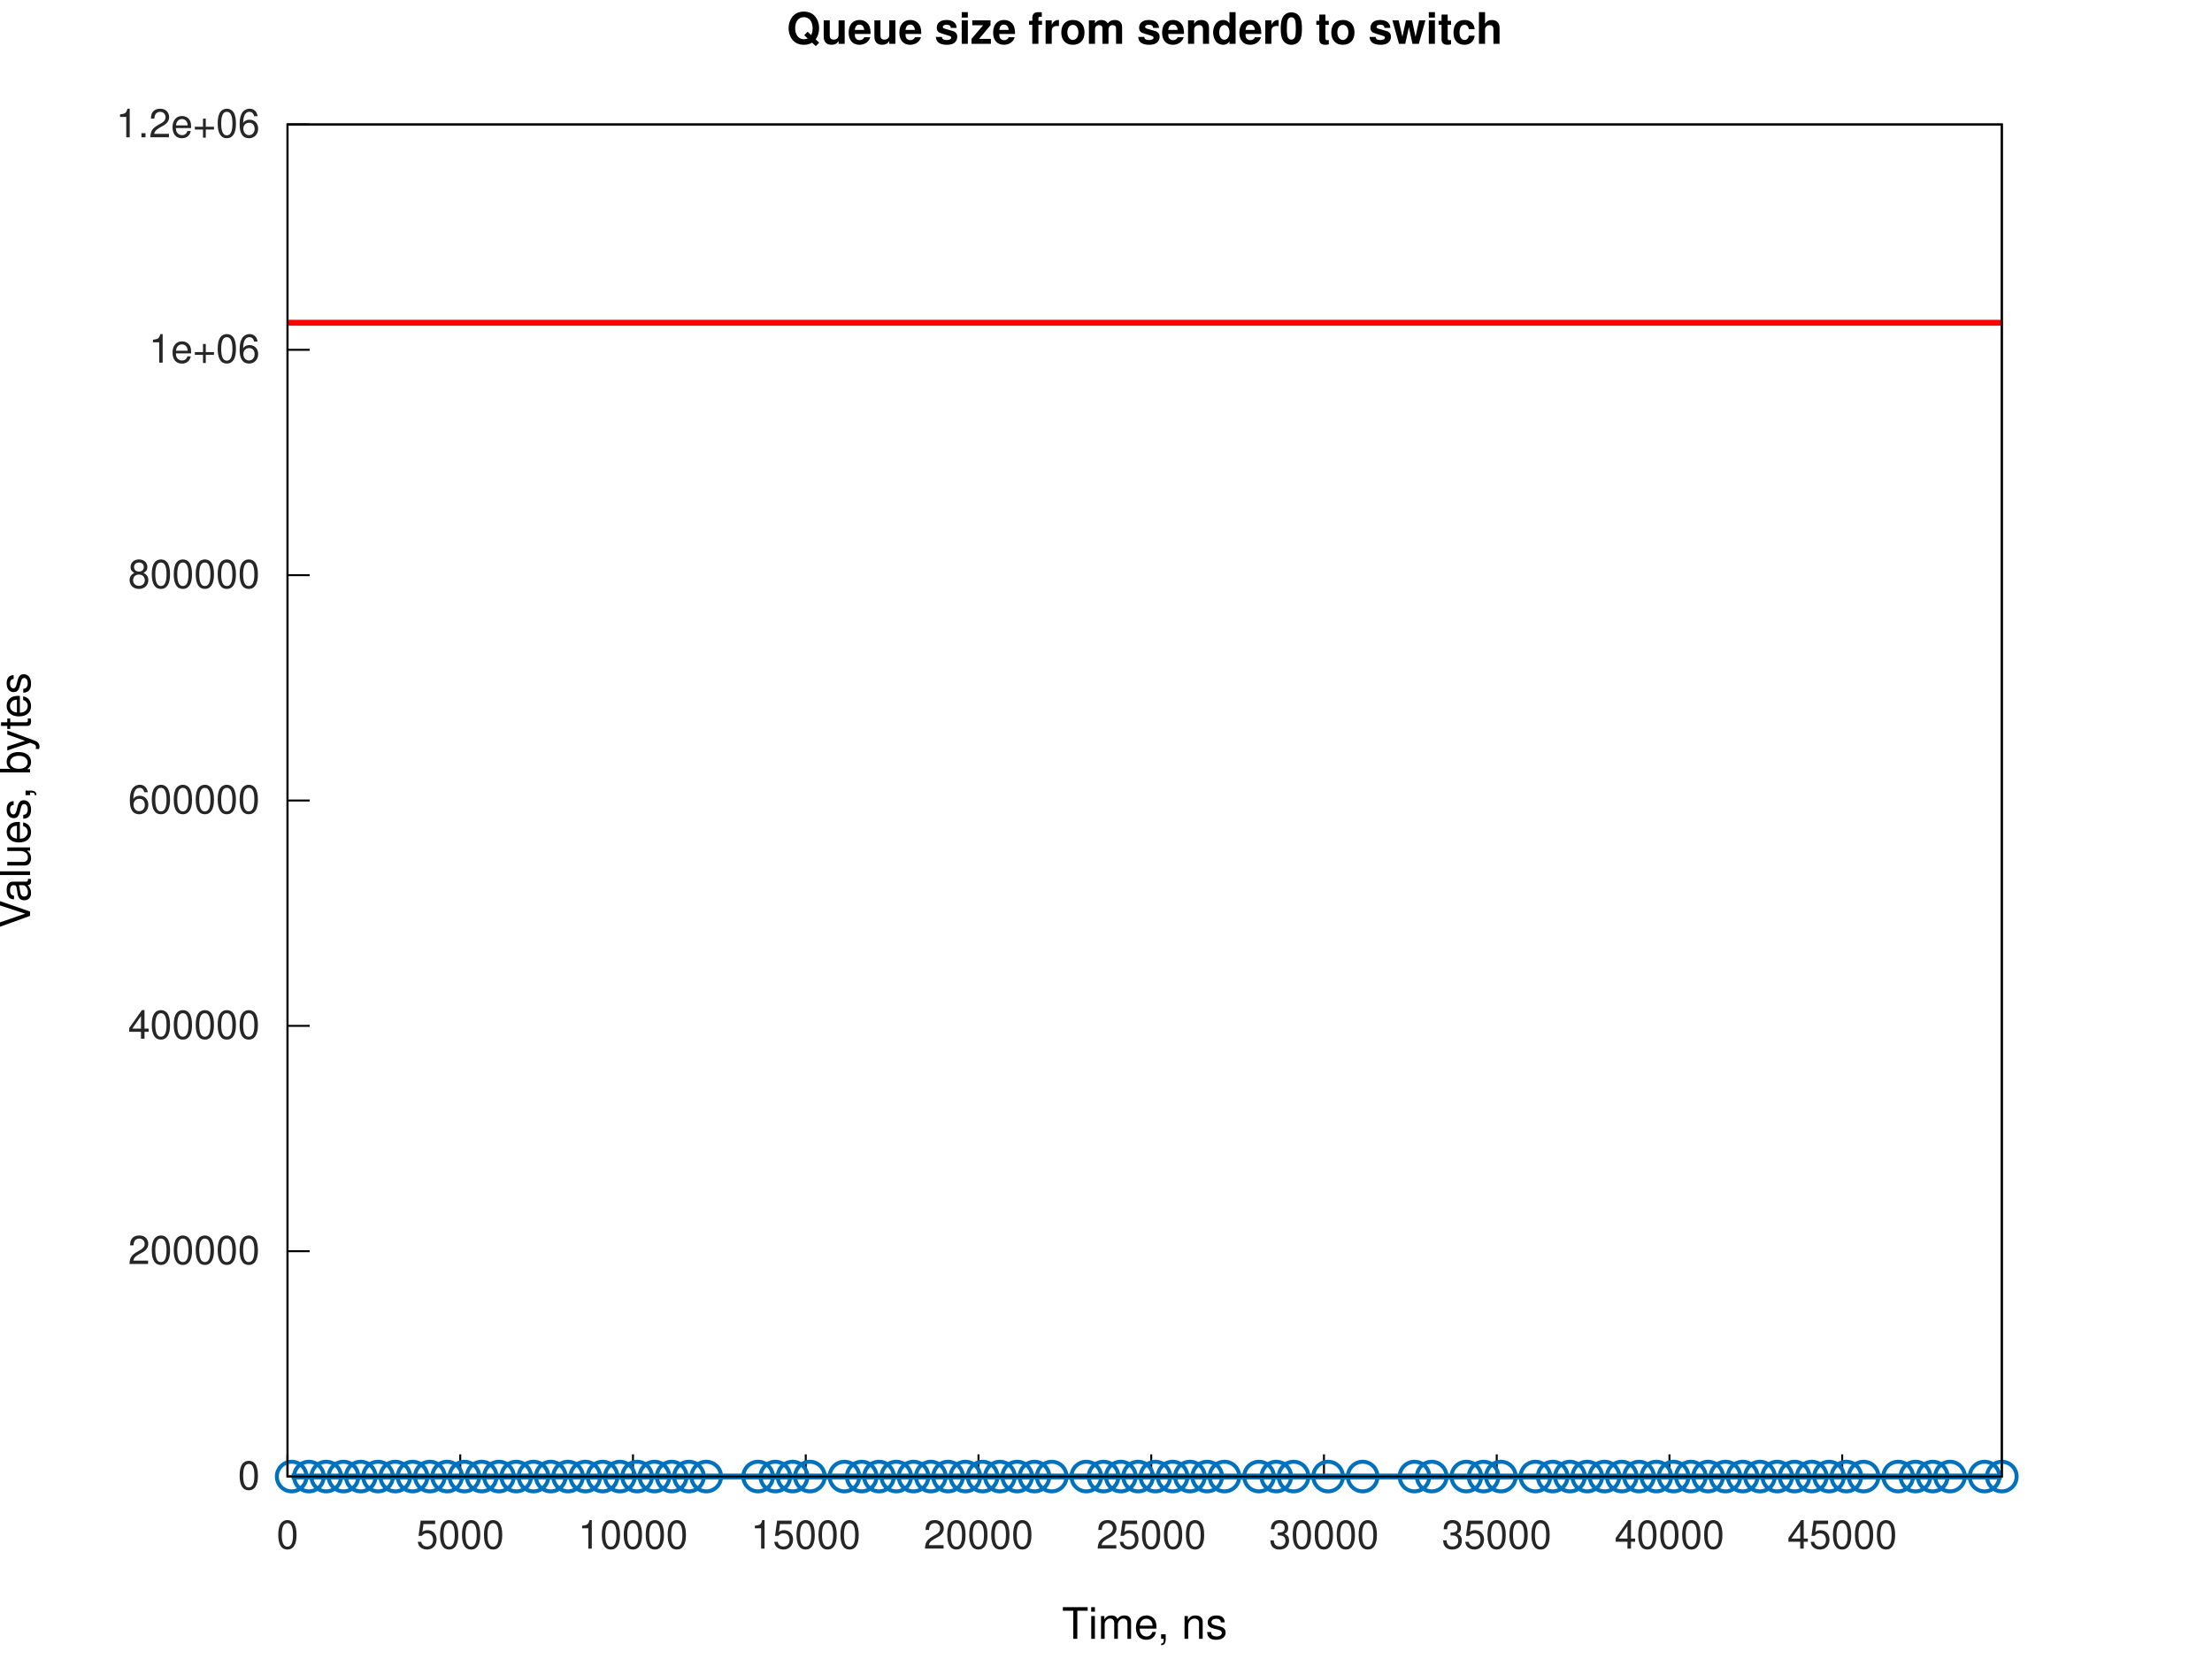
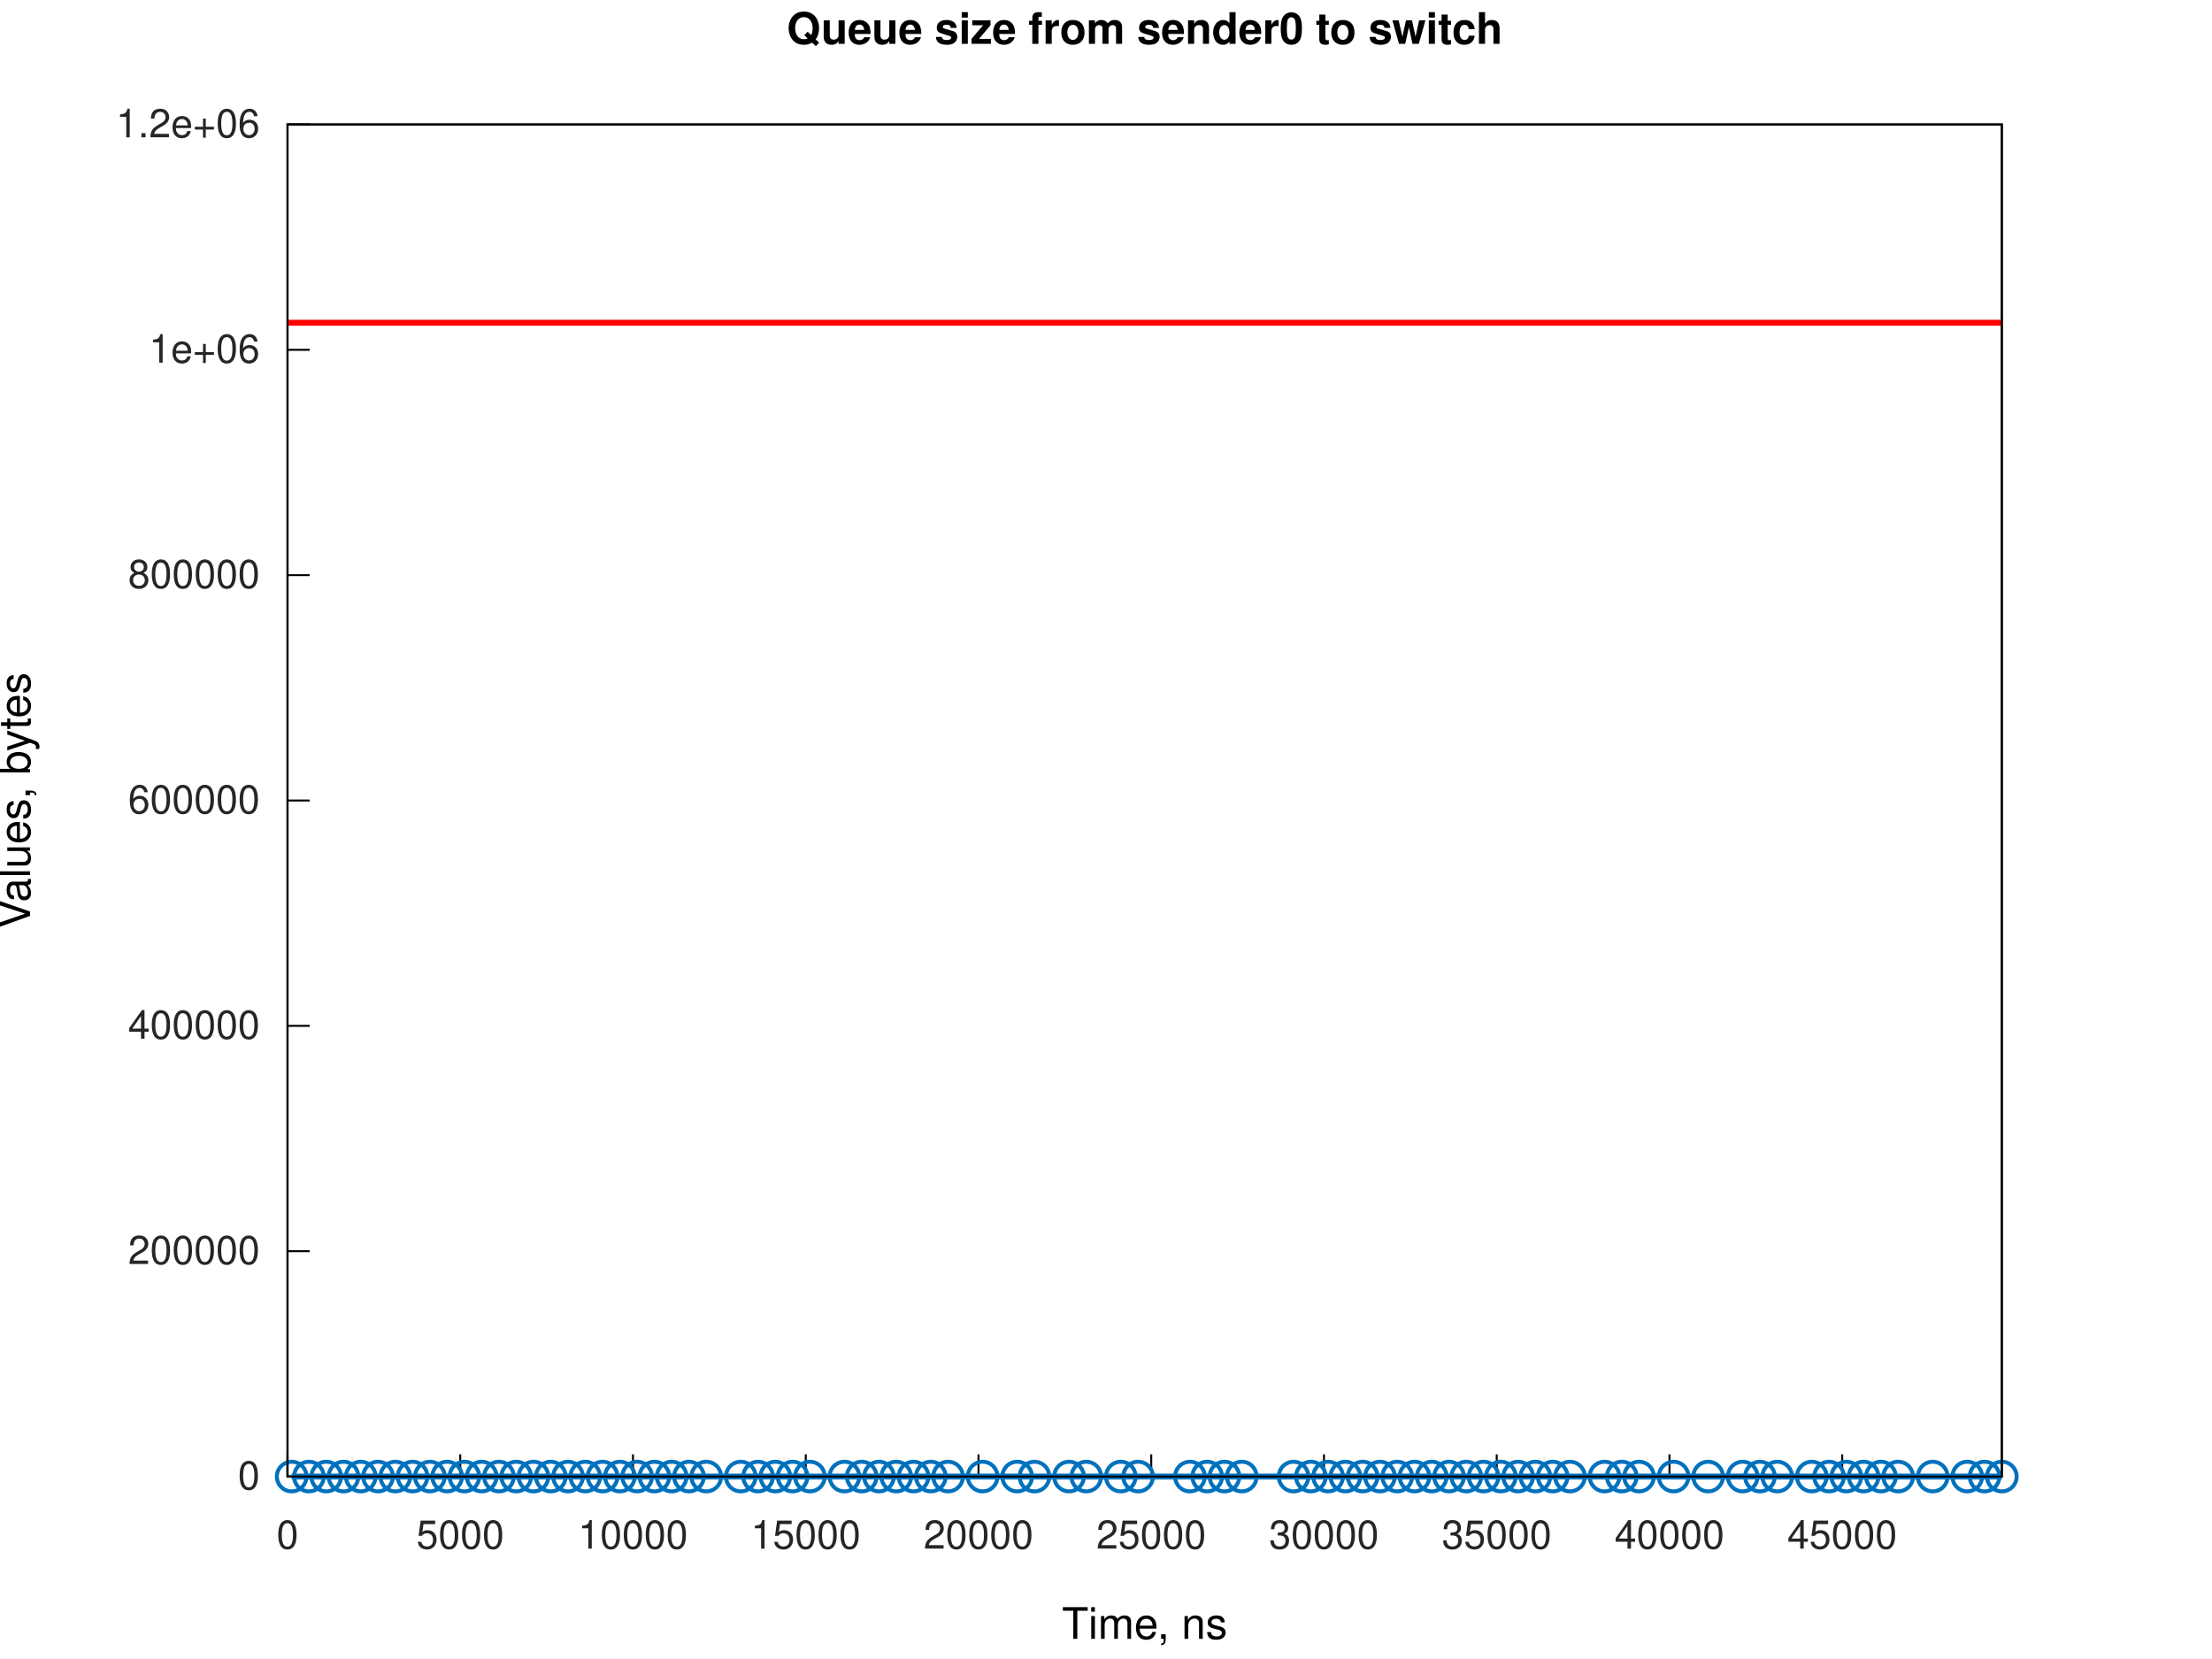
<svg xmlns="http://www.w3.org/2000/svg" xmlns:xlink="http://www.w3.org/1999/xlink" width="560" height="420" viewBox="0 0 560 420">
  <g id="gnuplot_canvas">
    <rect x="0" y="0" width="560" height="420" fill="none" />
    <defs>
      <circle id="gpDot" r="0.5" stroke-width="0.5" stroke="currentColor" />
      <path id="gpPt0" stroke-width="0.267" stroke="currentColor" d="M-1,0 h2 M0,-1 v2" />
      <path id="gpPt1" stroke-width="0.267" stroke="currentColor" d="M-1,-1 L1,1 M1,-1 L-1,1" />
      <path id="gpPt2" stroke-width="0.267" stroke="currentColor" d="M-1,0 L1,0 M0,-1 L0,1 M-1,-1 L1,1 M-1,1 L1,-1" />
      <rect id="gpPt3" stroke-width="0.267" stroke="currentColor" x="-1" y="-1" width="2" height="2" />
      <rect id="gpPt4" stroke-width="0.267" stroke="currentColor" fill="currentColor" x="-1" y="-1" width="2" height="2" />
      <circle id="gpPt5" stroke-width="0.267" stroke="currentColor" cx="0" cy="0" r="1" />
      <use xlink:href="#gpPt5" id="gpPt6" fill="currentColor" stroke="none" />
      <path id="gpPt7" stroke-width="0.267" stroke="currentColor" d="M0,-1.33 L-1.33,0.67 L1.33,0.67 z" />
      <use xlink:href="#gpPt7" id="gpPt8" fill="currentColor" stroke="none" />
      <use xlink:href="#gpPt7" id="gpPt9" stroke="currentColor" transform="rotate(180)" />
      <use xlink:href="#gpPt9" id="gpPt10" fill="currentColor" stroke="none" />
      <use xlink:href="#gpPt3" id="gpPt11" stroke="currentColor" transform="rotate(45)" />
      <use xlink:href="#gpPt11" id="gpPt12" fill="currentColor" stroke="none" />
      <path id="gpPt13" stroke-width="0.267" stroke="currentColor" d="M0,1.330 L1.265,0.411 L0.782,-1.067 L-0.782,-1.076 L-1.265,0.411 z" />
      <use xlink:href="#gpPt13" id="gpPt14" fill="currentColor" stroke="none" />
      <filter id="textbox" filterUnits="objectBoundingBox" x="0" y="0" height="1" width="1">
        <feFlood flood-color="white" flood-opacity="1" result="bgnd" />
        <feComposite in="SourceGraphic" in2="bgnd" operator="atop" />
      </filter>
      <filter id="greybox" filterUnits="objectBoundingBox" x="0" y="0" height="1" width="1">
        <feFlood flood-color="lightgrey" flood-opacity="1" result="grey" />
        <feComposite in="SourceGraphic" in2="grey" operator="atop" />
      </filter>
    </defs>
    <g fill="none" color="white" stroke="currentColor" stroke-width="1.00" stroke-linecap="butt" stroke-linejoin="miter">
</g>
    <g fill="none" color="white" stroke="currentColor" stroke-width="0.50" stroke-linecap="butt" stroke-linejoin="miter">
</g>
    <g fill="none" color="black" stroke="currentColor" stroke-width="0.50" stroke-linecap="butt" stroke-linejoin="miter">
      <path stroke="rgb(  0,   0,   0)" d="M72.79,373.81 L78.41,373.81  " />
      <g transform="translate(65.79,377.06)" stroke="none" fill="rgb(38,38,38)" font-family="Helvetica" font-size="10.00" text-anchor="end">
        <text>
          <tspan font-family="Helvetica">0</tspan>
        </text>
      </g>
    </g>
    <g fill="none" color="black" stroke="currentColor" stroke-width="0.50" stroke-linecap="butt" stroke-linejoin="miter">
      <path stroke="rgb(  0,   0,   0)" d="M72.79,316.76 L78.41,316.76  " />
      <g transform="translate(65.79,320.01)" stroke="none" fill="rgb(38,38,38)" font-family="Helvetica" font-size="10.00" text-anchor="end">
        <text>
          <tspan font-family="Helvetica">200000</tspan>
        </text>
      </g>
    </g>
    <g fill="none" color="black" stroke="currentColor" stroke-width="0.50" stroke-linecap="butt" stroke-linejoin="miter">
      <path stroke="rgb(  0,   0,   0)" d="M72.79,259.71 L78.41,259.71  " />
      <g transform="translate(65.79,262.96)" stroke="none" fill="rgb(38,38,38)" font-family="Helvetica" font-size="10.00" text-anchor="end">
        <text>
          <tspan font-family="Helvetica">400000</tspan>
        </text>
      </g>
    </g>
    <g fill="none" color="black" stroke="currentColor" stroke-width="0.50" stroke-linecap="butt" stroke-linejoin="miter">
      <path stroke="rgb(  0,   0,   0)" d="M72.79,202.66 L78.41,202.66  " />
      <g transform="translate(65.79,205.91)" stroke="none" fill="rgb(38,38,38)" font-family="Helvetica" font-size="10.00" text-anchor="end">
        <text>
          <tspan font-family="Helvetica">600000</tspan>
        </text>
      </g>
    </g>
    <g fill="none" color="black" stroke="currentColor" stroke-width="0.50" stroke-linecap="butt" stroke-linejoin="miter">
      <path stroke="rgb(  0,   0,   0)" d="M72.79,145.61 L78.41,145.61  " />
      <g transform="translate(65.79,148.86)" stroke="none" fill="rgb(38,38,38)" font-family="Helvetica" font-size="10.00" text-anchor="end">
        <text>
          <tspan font-family="Helvetica">800000</tspan>
        </text>
      </g>
    </g>
    <g fill="none" color="black" stroke="currentColor" stroke-width="0.50" stroke-linecap="butt" stroke-linejoin="miter">
      <path stroke="rgb(  0,   0,   0)" d="M72.79,88.56 L78.41,88.56  " />
      <g transform="translate(65.79,91.81)" stroke="none" fill="rgb(38,38,38)" font-family="Helvetica" font-size="10.00" text-anchor="end">
        <text>
          <tspan font-family="Helvetica">1e+06</tspan>
        </text>
      </g>
    </g>
    <g fill="none" color="black" stroke="currentColor" stroke-width="0.50" stroke-linecap="butt" stroke-linejoin="miter">
      <path stroke="rgb(  0,   0,   0)" d="M72.79,31.51 L78.41,31.51  " />
      <g transform="translate(65.79,34.76)" stroke="none" fill="rgb(38,38,38)" font-family="Helvetica" font-size="10.00" text-anchor="end">
        <text>
          <tspan font-family="Helvetica">1.2e+06</tspan>
        </text>
      </g>
    </g>
    <g fill="none" color="black" stroke="currentColor" stroke-width="0.50" stroke-linecap="butt" stroke-linejoin="miter">
      <path stroke="rgb(  0,   0,   0)" d="M72.79,373.81 L72.79,368.19  " />
      <g transform="translate(72.79,392.06)" stroke="none" fill="rgb(38,38,38)" font-family="Helvetica" font-size="10.00" text-anchor="middle">
        <text>
          <tspan font-family="Helvetica">0</tspan>
        </text>
      </g>
    </g>
    <g fill="none" color="black" stroke="currentColor" stroke-width="0.50" stroke-linecap="butt" stroke-linejoin="miter">
      <path stroke="rgb(  0,   0,   0)" d="M116.52,373.81 L116.52,368.19  " />
      <g transform="translate(116.52,392.06)" stroke="none" fill="rgb(38,38,38)" font-family="Helvetica" font-size="10.00" text-anchor="middle">
        <text>
          <tspan font-family="Helvetica">5000</tspan>
        </text>
      </g>
    </g>
    <g fill="none" color="black" stroke="currentColor" stroke-width="0.50" stroke-linecap="butt" stroke-linejoin="miter">
      <path stroke="rgb(  0,   0,   0)" d="M160.25,373.81 L160.25,368.19  " />
      <g transform="translate(160.25,392.06)" stroke="none" fill="rgb(38,38,38)" font-family="Helvetica" font-size="10.00" text-anchor="middle">
        <text>
          <tspan font-family="Helvetica">10000</tspan>
        </text>
      </g>
    </g>
    <g fill="none" color="black" stroke="currentColor" stroke-width="0.50" stroke-linecap="butt" stroke-linejoin="miter">
      <path stroke="rgb(  0,   0,   0)" d="M203.99,373.81 L203.99,368.19  " />
      <g transform="translate(203.99,392.06)" stroke="none" fill="rgb(38,38,38)" font-family="Helvetica" font-size="10.00" text-anchor="middle">
        <text>
          <tspan font-family="Helvetica">15000</tspan>
        </text>
      </g>
    </g>
    <g fill="none" color="black" stroke="currentColor" stroke-width="0.50" stroke-linecap="butt" stroke-linejoin="miter">
      <path stroke="rgb(  0,   0,   0)" d="M247.72,373.81 L247.72,368.19  " />
      <g transform="translate(247.72,392.06)" stroke="none" fill="rgb(38,38,38)" font-family="Helvetica" font-size="10.00" text-anchor="middle">
        <text>
          <tspan font-family="Helvetica">20000</tspan>
        </text>
      </g>
    </g>
    <g fill="none" color="black" stroke="currentColor" stroke-width="0.50" stroke-linecap="butt" stroke-linejoin="miter">
      <path stroke="rgb(  0,   0,   0)" d="M291.45,373.81 L291.45,368.19  " />
      <g transform="translate(291.45,392.06)" stroke="none" fill="rgb(38,38,38)" font-family="Helvetica" font-size="10.00" text-anchor="middle">
        <text>
          <tspan font-family="Helvetica">25000</tspan>
        </text>
      </g>
    </g>
    <g fill="none" color="black" stroke="currentColor" stroke-width="0.50" stroke-linecap="butt" stroke-linejoin="miter">
      <path stroke="rgb(  0,   0,   0)" d="M335.18,373.81 L335.18,368.19  " />
      <g transform="translate(335.18,392.06)" stroke="none" fill="rgb(38,38,38)" font-family="Helvetica" font-size="10.00" text-anchor="middle">
        <text>
          <tspan font-family="Helvetica">30000</tspan>
        </text>
      </g>
    </g>
    <g fill="none" color="black" stroke="currentColor" stroke-width="0.50" stroke-linecap="butt" stroke-linejoin="miter">
      <path stroke="rgb(  0,   0,   0)" d="M378.92,373.81 L378.92,368.19  " />
      <g transform="translate(378.92,392.06)" stroke="none" fill="rgb(38,38,38)" font-family="Helvetica" font-size="10.00" text-anchor="middle">
        <text>
          <tspan font-family="Helvetica">35000</tspan>
        </text>
      </g>
    </g>
    <g fill="none" color="black" stroke="currentColor" stroke-width="0.50" stroke-linecap="butt" stroke-linejoin="miter">
      <path stroke="rgb(  0,   0,   0)" d="M422.65,373.81 L422.65,368.19  " />
      <g transform="translate(422.65,392.06)" stroke="none" fill="rgb(38,38,38)" font-family="Helvetica" font-size="10.00" text-anchor="middle">
        <text>
          <tspan font-family="Helvetica">40000</tspan>
        </text>
      </g>
    </g>
    <g fill="none" color="black" stroke="currentColor" stroke-width="0.50" stroke-linecap="butt" stroke-linejoin="miter">
      <path stroke="rgb(  0,   0,   0)" d="M466.38,373.81 L466.38,368.19  " />
      <g transform="translate(466.38,392.06)" stroke="none" fill="rgb(38,38,38)" font-family="Helvetica" font-size="10.00" text-anchor="middle">
        <text>
          <tspan font-family="Helvetica">45000</tspan>
        </text>
      </g>
    </g>
    <g fill="none" color="black" stroke="currentColor" stroke-width="0.50" stroke-linecap="butt" stroke-linejoin="miter">
</g>
    <g fill="none" color="black" stroke="currentColor" stroke-width="0.50" stroke-linecap="butt" stroke-linejoin="miter">
      <path stroke="rgb(  0,   0,   0)" d="M72.79,31.51 L72.79,373.81 L506.79,373.81 L506.79,31.51 L72.79,31.51 Z  " />
    </g>
    <g fill="none" color="black" stroke="currentColor" stroke-width="0.50" stroke-linecap="butt" stroke-linejoin="miter">
</g>
    <g id="gnuplot_plot_1a">
      <g fill="none" color="white" stroke="rgb(  0,   0,   0)" stroke-width="1.50" stroke-linecap="butt" stroke-linejoin="miter">
</g>
      <g fill="none" color="black" stroke="currentColor" stroke-width="1.50" stroke-linecap="butt" stroke-linejoin="miter">
-         <path stroke="rgb(  0, 113, 188)" d="M73.84,373.81 L78.21,373.81 L82.59,373.81 L86.96,373.81 L91.33,373.81 L95.71,373.81 L100.08,373.81 L104.45,373.81   L108.83,373.81 L113.20,373.81 L117.57,373.81 L121.95,373.81 L126.32,373.81 L130.69,373.81 L135.06,373.81 L139.44,373.81   L143.81,373.81 L148.18,373.81 L152.56,373.81 L156.93,373.81 L161.30,373.81 L165.68,373.81 L170.05,373.81 L174.42,373.81   L178.80,373.81 L191.92,373.81 L196.29,373.81 L200.66,373.81 L205.04,373.81 L213.78,373.81 L218.16,373.81 L222.53,373.81   L226.90,373.81 L231.28,373.81 L235.65,373.81 L240.02,373.81 L244.40,373.81 L248.77,373.81 L253.14,373.81 L257.52,373.81   L261.89,373.81 L266.26,373.81 L275.01,373.81 L279.38,373.81 L283.75,373.81 L288.13,373.81 L292.50,373.81 L296.87,373.81   L301.25,373.81 L305.62,373.81 L309.99,373.81 L318.74,373.81 L323.11,373.81 L327.49,373.81 L336.23,373.81 L344.98,373.81   L358.10,373.81 L362.47,373.81 L371.22,373.81 L375.59,373.81 L379.97,373.81 L388.71,373.81 L393.09,373.81 L397.46,373.81   L401.83,373.81 L406.21,373.81 L410.58,373.81 L414.95,373.81 L419.33,373.81 L423.70,373.81 L428.07,373.81 L432.44,373.81   L436.82,373.81 L441.19,373.81 L445.56,373.81 L449.94,373.81 L454.31,373.81 L458.68,373.81 L463.06,373.81 L467.43,373.81   L471.80,373.81 L480.55,373.81 L484.92,373.81 L489.30,373.81 L493.67,373.81 L502.42,373.81 L506.79,373.81  " />
+         <path stroke="rgb(  0, 113, 188)" d="M73.84,373.81 L78.21,373.81 L82.59,373.81 L86.96,373.81 L91.33,373.81 L95.71,373.81 L100.08,373.81 L104.45,373.81   L108.83,373.81 L113.20,373.81 L117.57,373.81 L121.95,373.81 L126.32,373.81 L130.69,373.81 L135.06,373.81 L139.44,373.81   L143.81,373.81 L148.18,373.81 L152.56,373.81 L156.93,373.81 L161.30,373.81 L165.68,373.81 L170.05,373.81 L174.42,373.81   L178.80,373.81 L187.54,373.81 L191.92,373.81 L196.29,373.81 L200.66,373.81 L205.04,373.81 L213.78,373.81 L218.16,373.81   L222.53,373.81 L226.90,373.81 L231.28,373.81 L235.65,373.81 L240.02,373.81 L248.77,373.81 L257.52,373.81 L261.89,373.81   L270.64,373.81 L275.01,373.81 L283.75,373.81 L288.13,373.81 L301.25,373.81 L305.62,373.81 L309.99,373.81 L314.37,373.81   L327.49,373.81 L331.86,373.81 L336.23,373.81 L340.61,373.81 L344.98,373.81 L349.35,373.81 L353.73,373.81 L358.10,373.81   L362.47,373.81 L366.85,373.81 L371.22,373.81 L375.59,373.81 L379.97,373.81 L384.34,373.81 L388.71,373.81 L393.09,373.81   L397.46,373.81 L406.21,373.81 L410.58,373.81 L414.95,373.81 L423.70,373.81 L432.44,373.81 L441.19,373.81 L445.56,373.81   L449.94,373.81 L458.68,373.81 L463.06,373.81 L467.43,373.81 L471.80,373.81 L476.18,373.81 L480.55,373.81 L489.30,373.81   L498.04,373.81 L502.42,373.81 L506.79,373.81  " />
        <use xlink:href="#gpPt5" transform="translate(73.84,373.81) scale(3.75)" color="rgb(  0, 113, 188)" />
        <use xlink:href="#gpPt5" transform="translate(78.21,373.81) scale(3.75)" color="rgb(  0, 113, 188)" />
        <use xlink:href="#gpPt5" transform="translate(82.59,373.81) scale(3.75)" color="rgb(  0, 113, 188)" />
        <use xlink:href="#gpPt5" transform="translate(86.96,373.81) scale(3.75)" color="rgb(  0, 113, 188)" />
        <use xlink:href="#gpPt5" transform="translate(91.33,373.81) scale(3.75)" color="rgb(  0, 113, 188)" />
        <use xlink:href="#gpPt5" transform="translate(95.71,373.81) scale(3.75)" color="rgb(  0, 113, 188)" />
        <use xlink:href="#gpPt5" transform="translate(100.08,373.81) scale(3.75)" color="rgb(  0, 113, 188)" />
        <use xlink:href="#gpPt5" transform="translate(104.45,373.81) scale(3.75)" color="rgb(  0, 113, 188)" />
        <use xlink:href="#gpPt5" transform="translate(108.83,373.81) scale(3.75)" color="rgb(  0, 113, 188)" />
        <use xlink:href="#gpPt5" transform="translate(113.20,373.81) scale(3.75)" color="rgb(  0, 113, 188)" />
        <use xlink:href="#gpPt5" transform="translate(117.57,373.81) scale(3.75)" color="rgb(  0, 113, 188)" />
        <use xlink:href="#gpPt5" transform="translate(121.95,373.81) scale(3.75)" color="rgb(  0, 113, 188)" />
        <use xlink:href="#gpPt5" transform="translate(126.32,373.81) scale(3.75)" color="rgb(  0, 113, 188)" />
        <use xlink:href="#gpPt5" transform="translate(130.69,373.81) scale(3.75)" color="rgb(  0, 113, 188)" />
        <use xlink:href="#gpPt5" transform="translate(135.06,373.81) scale(3.75)" color="rgb(  0, 113, 188)" />
        <use xlink:href="#gpPt5" transform="translate(139.44,373.81) scale(3.75)" color="rgb(  0, 113, 188)" />
        <use xlink:href="#gpPt5" transform="translate(143.81,373.81) scale(3.75)" color="rgb(  0, 113, 188)" />
        <use xlink:href="#gpPt5" transform="translate(148.18,373.81) scale(3.75)" color="rgb(  0, 113, 188)" />
        <use xlink:href="#gpPt5" transform="translate(152.56,373.81) scale(3.75)" color="rgb(  0, 113, 188)" />
        <use xlink:href="#gpPt5" transform="translate(156.93,373.81) scale(3.75)" color="rgb(  0, 113, 188)" />
        <use xlink:href="#gpPt5" transform="translate(161.30,373.81) scale(3.75)" color="rgb(  0, 113, 188)" />
        <use xlink:href="#gpPt5" transform="translate(165.68,373.81) scale(3.75)" color="rgb(  0, 113, 188)" />
        <use xlink:href="#gpPt5" transform="translate(170.05,373.81) scale(3.75)" color="rgb(  0, 113, 188)" />
        <use xlink:href="#gpPt5" transform="translate(174.42,373.81) scale(3.75)" color="rgb(  0, 113, 188)" />
        <use xlink:href="#gpPt5" transform="translate(178.80,373.81) scale(3.75)" color="rgb(  0, 113, 188)" />
+         <use xlink:href="#gpPt5" transform="translate(187.54,373.81) scale(3.75)" color="rgb(  0, 113, 188)" />
        <use xlink:href="#gpPt5" transform="translate(191.92,373.81) scale(3.75)" color="rgb(  0, 113, 188)" />
        <use xlink:href="#gpPt5" transform="translate(196.29,373.81) scale(3.75)" color="rgb(  0, 113, 188)" />
        <use xlink:href="#gpPt5" transform="translate(200.66,373.81) scale(3.75)" color="rgb(  0, 113, 188)" />
        <use xlink:href="#gpPt5" transform="translate(205.04,373.81) scale(3.75)" color="rgb(  0, 113, 188)" />
        <use xlink:href="#gpPt5" transform="translate(213.78,373.81) scale(3.75)" color="rgb(  0, 113, 188)" />
        <use xlink:href="#gpPt5" transform="translate(218.16,373.81) scale(3.75)" color="rgb(  0, 113, 188)" />
        <use xlink:href="#gpPt5" transform="translate(222.53,373.81) scale(3.75)" color="rgb(  0, 113, 188)" />
        <use xlink:href="#gpPt5" transform="translate(226.90,373.81) scale(3.75)" color="rgb(  0, 113, 188)" />
        <use xlink:href="#gpPt5" transform="translate(231.28,373.81) scale(3.75)" color="rgb(  0, 113, 188)" />
        <use xlink:href="#gpPt5" transform="translate(235.65,373.81) scale(3.75)" color="rgb(  0, 113, 188)" />
        <use xlink:href="#gpPt5" transform="translate(240.02,373.81) scale(3.75)" color="rgb(  0, 113, 188)" />
-         <use xlink:href="#gpPt5" transform="translate(244.40,373.81) scale(3.75)" color="rgb(  0, 113, 188)" />
        <use xlink:href="#gpPt5" transform="translate(248.77,373.81) scale(3.75)" color="rgb(  0, 113, 188)" />
-         <use xlink:href="#gpPt5" transform="translate(253.14,373.81) scale(3.75)" color="rgb(  0, 113, 188)" />
        <use xlink:href="#gpPt5" transform="translate(257.52,373.81) scale(3.75)" color="rgb(  0, 113, 188)" />
        <use xlink:href="#gpPt5" transform="translate(261.89,373.81) scale(3.75)" color="rgb(  0, 113, 188)" />
-         <use xlink:href="#gpPt5" transform="translate(266.26,373.81) scale(3.75)" color="rgb(  0, 113, 188)" />
+         <use xlink:href="#gpPt5" transform="translate(270.64,373.81) scale(3.75)" color="rgb(  0, 113, 188)" />
        <use xlink:href="#gpPt5" transform="translate(275.01,373.81) scale(3.75)" color="rgb(  0, 113, 188)" />
-         <use xlink:href="#gpPt5" transform="translate(279.38,373.81) scale(3.75)" color="rgb(  0, 113, 188)" />
        <use xlink:href="#gpPt5" transform="translate(283.75,373.81) scale(3.75)" color="rgb(  0, 113, 188)" />
        <use xlink:href="#gpPt5" transform="translate(288.13,373.81) scale(3.75)" color="rgb(  0, 113, 188)" />
-         <use xlink:href="#gpPt5" transform="translate(292.50,373.81) scale(3.75)" color="rgb(  0, 113, 188)" />
-         <use xlink:href="#gpPt5" transform="translate(296.87,373.81) scale(3.75)" color="rgb(  0, 113, 188)" />
        <use xlink:href="#gpPt5" transform="translate(301.25,373.81) scale(3.75)" color="rgb(  0, 113, 188)" />
        <use xlink:href="#gpPt5" transform="translate(305.62,373.81) scale(3.75)" color="rgb(  0, 113, 188)" />
        <use xlink:href="#gpPt5" transform="translate(309.99,373.81) scale(3.75)" color="rgb(  0, 113, 188)" />
-         <use xlink:href="#gpPt5" transform="translate(318.74,373.81) scale(3.75)" color="rgb(  0, 113, 188)" />
-         <use xlink:href="#gpPt5" transform="translate(323.11,373.81) scale(3.75)" color="rgb(  0, 113, 188)" />
+         <use xlink:href="#gpPt5" transform="translate(314.37,373.81) scale(3.75)" color="rgb(  0, 113, 188)" />
        <use xlink:href="#gpPt5" transform="translate(327.49,373.81) scale(3.75)" color="rgb(  0, 113, 188)" />
+         <use xlink:href="#gpPt5" transform="translate(331.86,373.81) scale(3.75)" color="rgb(  0, 113, 188)" />
        <use xlink:href="#gpPt5" transform="translate(336.23,373.81) scale(3.75)" color="rgb(  0, 113, 188)" />
+         <use xlink:href="#gpPt5" transform="translate(340.61,373.81) scale(3.75)" color="rgb(  0, 113, 188)" />
        <use xlink:href="#gpPt5" transform="translate(344.98,373.81) scale(3.75)" color="rgb(  0, 113, 188)" />
+         <use xlink:href="#gpPt5" transform="translate(349.35,373.81) scale(3.75)" color="rgb(  0, 113, 188)" />
+         <use xlink:href="#gpPt5" transform="translate(353.73,373.81) scale(3.75)" color="rgb(  0, 113, 188)" />
        <use xlink:href="#gpPt5" transform="translate(358.10,373.81) scale(3.75)" color="rgb(  0, 113, 188)" />
        <use xlink:href="#gpPt5" transform="translate(362.47,373.81) scale(3.75)" color="rgb(  0, 113, 188)" />
+         <use xlink:href="#gpPt5" transform="translate(366.85,373.81) scale(3.75)" color="rgb(  0, 113, 188)" />
        <use xlink:href="#gpPt5" transform="translate(371.22,373.81) scale(3.75)" color="rgb(  0, 113, 188)" />
        <use xlink:href="#gpPt5" transform="translate(375.59,373.81) scale(3.75)" color="rgb(  0, 113, 188)" />
        <use xlink:href="#gpPt5" transform="translate(379.97,373.81) scale(3.75)" color="rgb(  0, 113, 188)" />
+         <use xlink:href="#gpPt5" transform="translate(384.34,373.81) scale(3.75)" color="rgb(  0, 113, 188)" />
        <use xlink:href="#gpPt5" transform="translate(388.71,373.81) scale(3.75)" color="rgb(  0, 113, 188)" />
        <use xlink:href="#gpPt5" transform="translate(393.09,373.81) scale(3.75)" color="rgb(  0, 113, 188)" />
        <use xlink:href="#gpPt5" transform="translate(397.46,373.81) scale(3.75)" color="rgb(  0, 113, 188)" />
-         <use xlink:href="#gpPt5" transform="translate(401.83,373.81) scale(3.75)" color="rgb(  0, 113, 188)" />
        <use xlink:href="#gpPt5" transform="translate(406.21,373.81) scale(3.75)" color="rgb(  0, 113, 188)" />
        <use xlink:href="#gpPt5" transform="translate(410.58,373.81) scale(3.75)" color="rgb(  0, 113, 188)" />
        <use xlink:href="#gpPt5" transform="translate(414.95,373.81) scale(3.75)" color="rgb(  0, 113, 188)" />
-         <use xlink:href="#gpPt5" transform="translate(419.33,373.81) scale(3.75)" color="rgb(  0, 113, 188)" />
        <use xlink:href="#gpPt5" transform="translate(423.70,373.81) scale(3.75)" color="rgb(  0, 113, 188)" />
-         <use xlink:href="#gpPt5" transform="translate(428.07,373.81) scale(3.75)" color="rgb(  0, 113, 188)" />
        <use xlink:href="#gpPt5" transform="translate(432.44,373.81) scale(3.75)" color="rgb(  0, 113, 188)" />
-         <use xlink:href="#gpPt5" transform="translate(436.82,373.81) scale(3.75)" color="rgb(  0, 113, 188)" />
        <use xlink:href="#gpPt5" transform="translate(441.19,373.81) scale(3.75)" color="rgb(  0, 113, 188)" />
        <use xlink:href="#gpPt5" transform="translate(445.56,373.81) scale(3.75)" color="rgb(  0, 113, 188)" />
        <use xlink:href="#gpPt5" transform="translate(449.94,373.81) scale(3.75)" color="rgb(  0, 113, 188)" />
-         <use xlink:href="#gpPt5" transform="translate(454.31,373.81) scale(3.75)" color="rgb(  0, 113, 188)" />
        <use xlink:href="#gpPt5" transform="translate(458.68,373.81) scale(3.75)" color="rgb(  0, 113, 188)" />
        <use xlink:href="#gpPt5" transform="translate(463.06,373.81) scale(3.75)" color="rgb(  0, 113, 188)" />
        <use xlink:href="#gpPt5" transform="translate(467.43,373.81) scale(3.75)" color="rgb(  0, 113, 188)" />
        <use xlink:href="#gpPt5" transform="translate(471.80,373.81) scale(3.75)" color="rgb(  0, 113, 188)" />
+         <use xlink:href="#gpPt5" transform="translate(476.18,373.81) scale(3.75)" color="rgb(  0, 113, 188)" />
        <use xlink:href="#gpPt5" transform="translate(480.55,373.81) scale(3.75)" color="rgb(  0, 113, 188)" />
-         <use xlink:href="#gpPt5" transform="translate(484.92,373.81) scale(3.75)" color="rgb(  0, 113, 188)" />
        <use xlink:href="#gpPt5" transform="translate(489.30,373.81) scale(3.75)" color="rgb(  0, 113, 188)" />
-         <use xlink:href="#gpPt5" transform="translate(493.67,373.81) scale(3.75)" color="rgb(  0, 113, 188)" />
+         <use xlink:href="#gpPt5" transform="translate(498.04,373.81) scale(3.75)" color="rgb(  0, 113, 188)" />
        <use xlink:href="#gpPt5" transform="translate(502.42,373.81) scale(3.75)" color="rgb(  0, 113, 188)" />
        <use xlink:href="#gpPt5" transform="translate(506.79,373.81) scale(3.75)" color="rgb(  0, 113, 188)" />
      </g>
    </g>
    <g id="gnuplot_plot_2a">
      <g fill="none" color="black" stroke="currentColor" stroke-width="1.50" stroke-linecap="butt" stroke-linejoin="miter">
        <path stroke="rgb(255,   0,   0)" d="M72.79,81.71 L506.79,81.71  " />
      </g>
    </g>
    <g fill="none" color="white" stroke="rgb(255,   0,   0)" stroke-width="2.00" stroke-linecap="butt" stroke-linejoin="miter">
</g>
    <g fill="none" color="black" stroke="currentColor" stroke-width="2.00" stroke-linecap="butt" stroke-linejoin="miter">
</g>
    <g fill="none" color="black" stroke="black" stroke-width="0.50" stroke-linecap="butt" stroke-linejoin="miter">
</g>
    <g fill="none" color="black" stroke="currentColor" stroke-width="0.50" stroke-linecap="butt" stroke-linejoin="miter">
      <path stroke="rgb(  0,   0,   0)" d="M72.79,31.51 L72.79,373.81 L506.79,373.81 L506.79,31.51 L72.79,31.51 Z  " />
      <g transform="translate(7.61,202.66) rotate(270.00)" stroke="none" fill="rgb(0,0,0)" font-family="Helvetica" font-size="11.00" text-anchor="middle">
        <text>
          <tspan font-family="Helvetica">Values, bytes</tspan>
        </text>
      </g>
    </g>
    <g fill="none" color="black" stroke="currentColor" stroke-width="0.50" stroke-linecap="butt" stroke-linejoin="miter">
      <g transform="translate(289.79,414.89)" stroke="none" fill="rgb(0,0,0)" font-family="Helvetica" font-size="11.00" text-anchor="middle">
        <text>
          <tspan font-family="Helvetica">Time, ns</tspan>
        </text>
      </g>
    </g>
    <g fill="none" color="black" stroke="currentColor" stroke-width="0.50" stroke-linecap="butt" stroke-linejoin="miter">
</g>
    <g fill="none" color="black" stroke="currentColor" stroke-width="0.50" stroke-linecap="butt" stroke-linejoin="miter">
      <g transform="translate(289.79,11.09)" stroke="none" fill="rgb(0,0,0)" font-family="Helvetica" font-size="11.00" text-anchor="middle">
        <text>
          <tspan font-family="Helvetica" font-weight="bold">Queue size from sender0 to switch</tspan>
        </text>
      </g>
    </g>
    <g fill="none" color="black" stroke="currentColor" stroke-width="0.50" stroke-linecap="butt" stroke-linejoin="miter">
</g>
  </g>
</svg>
